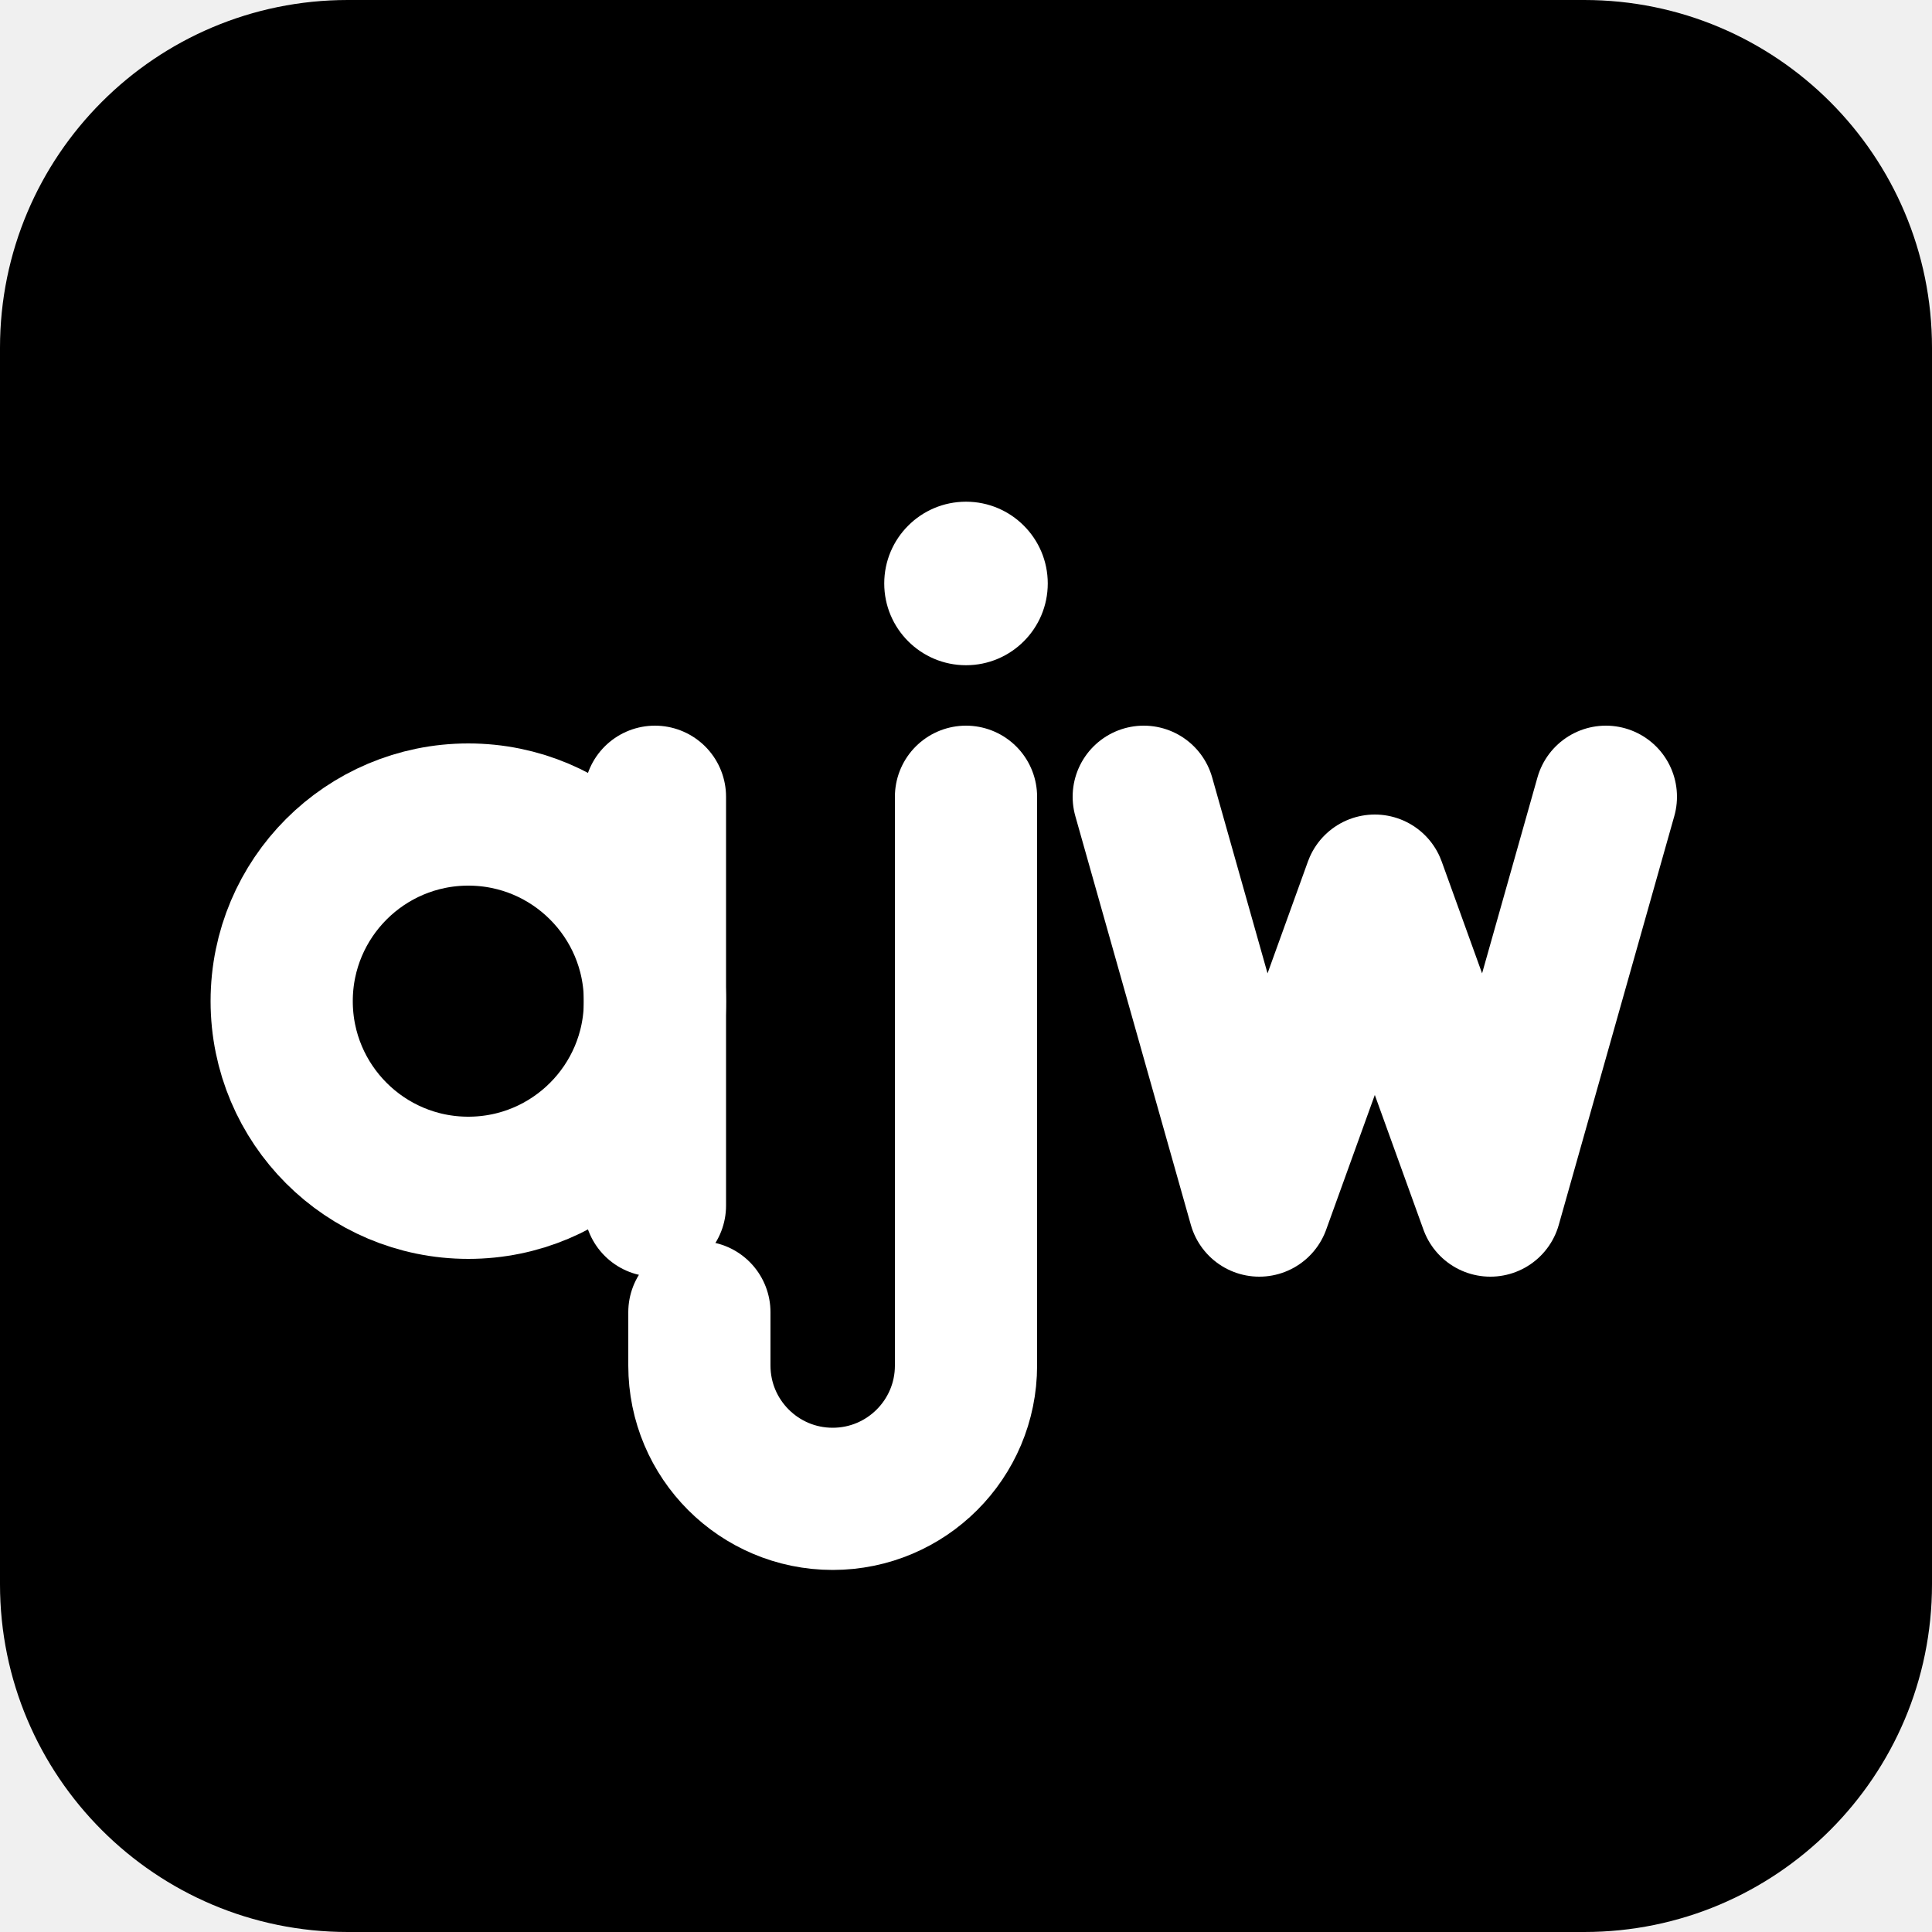
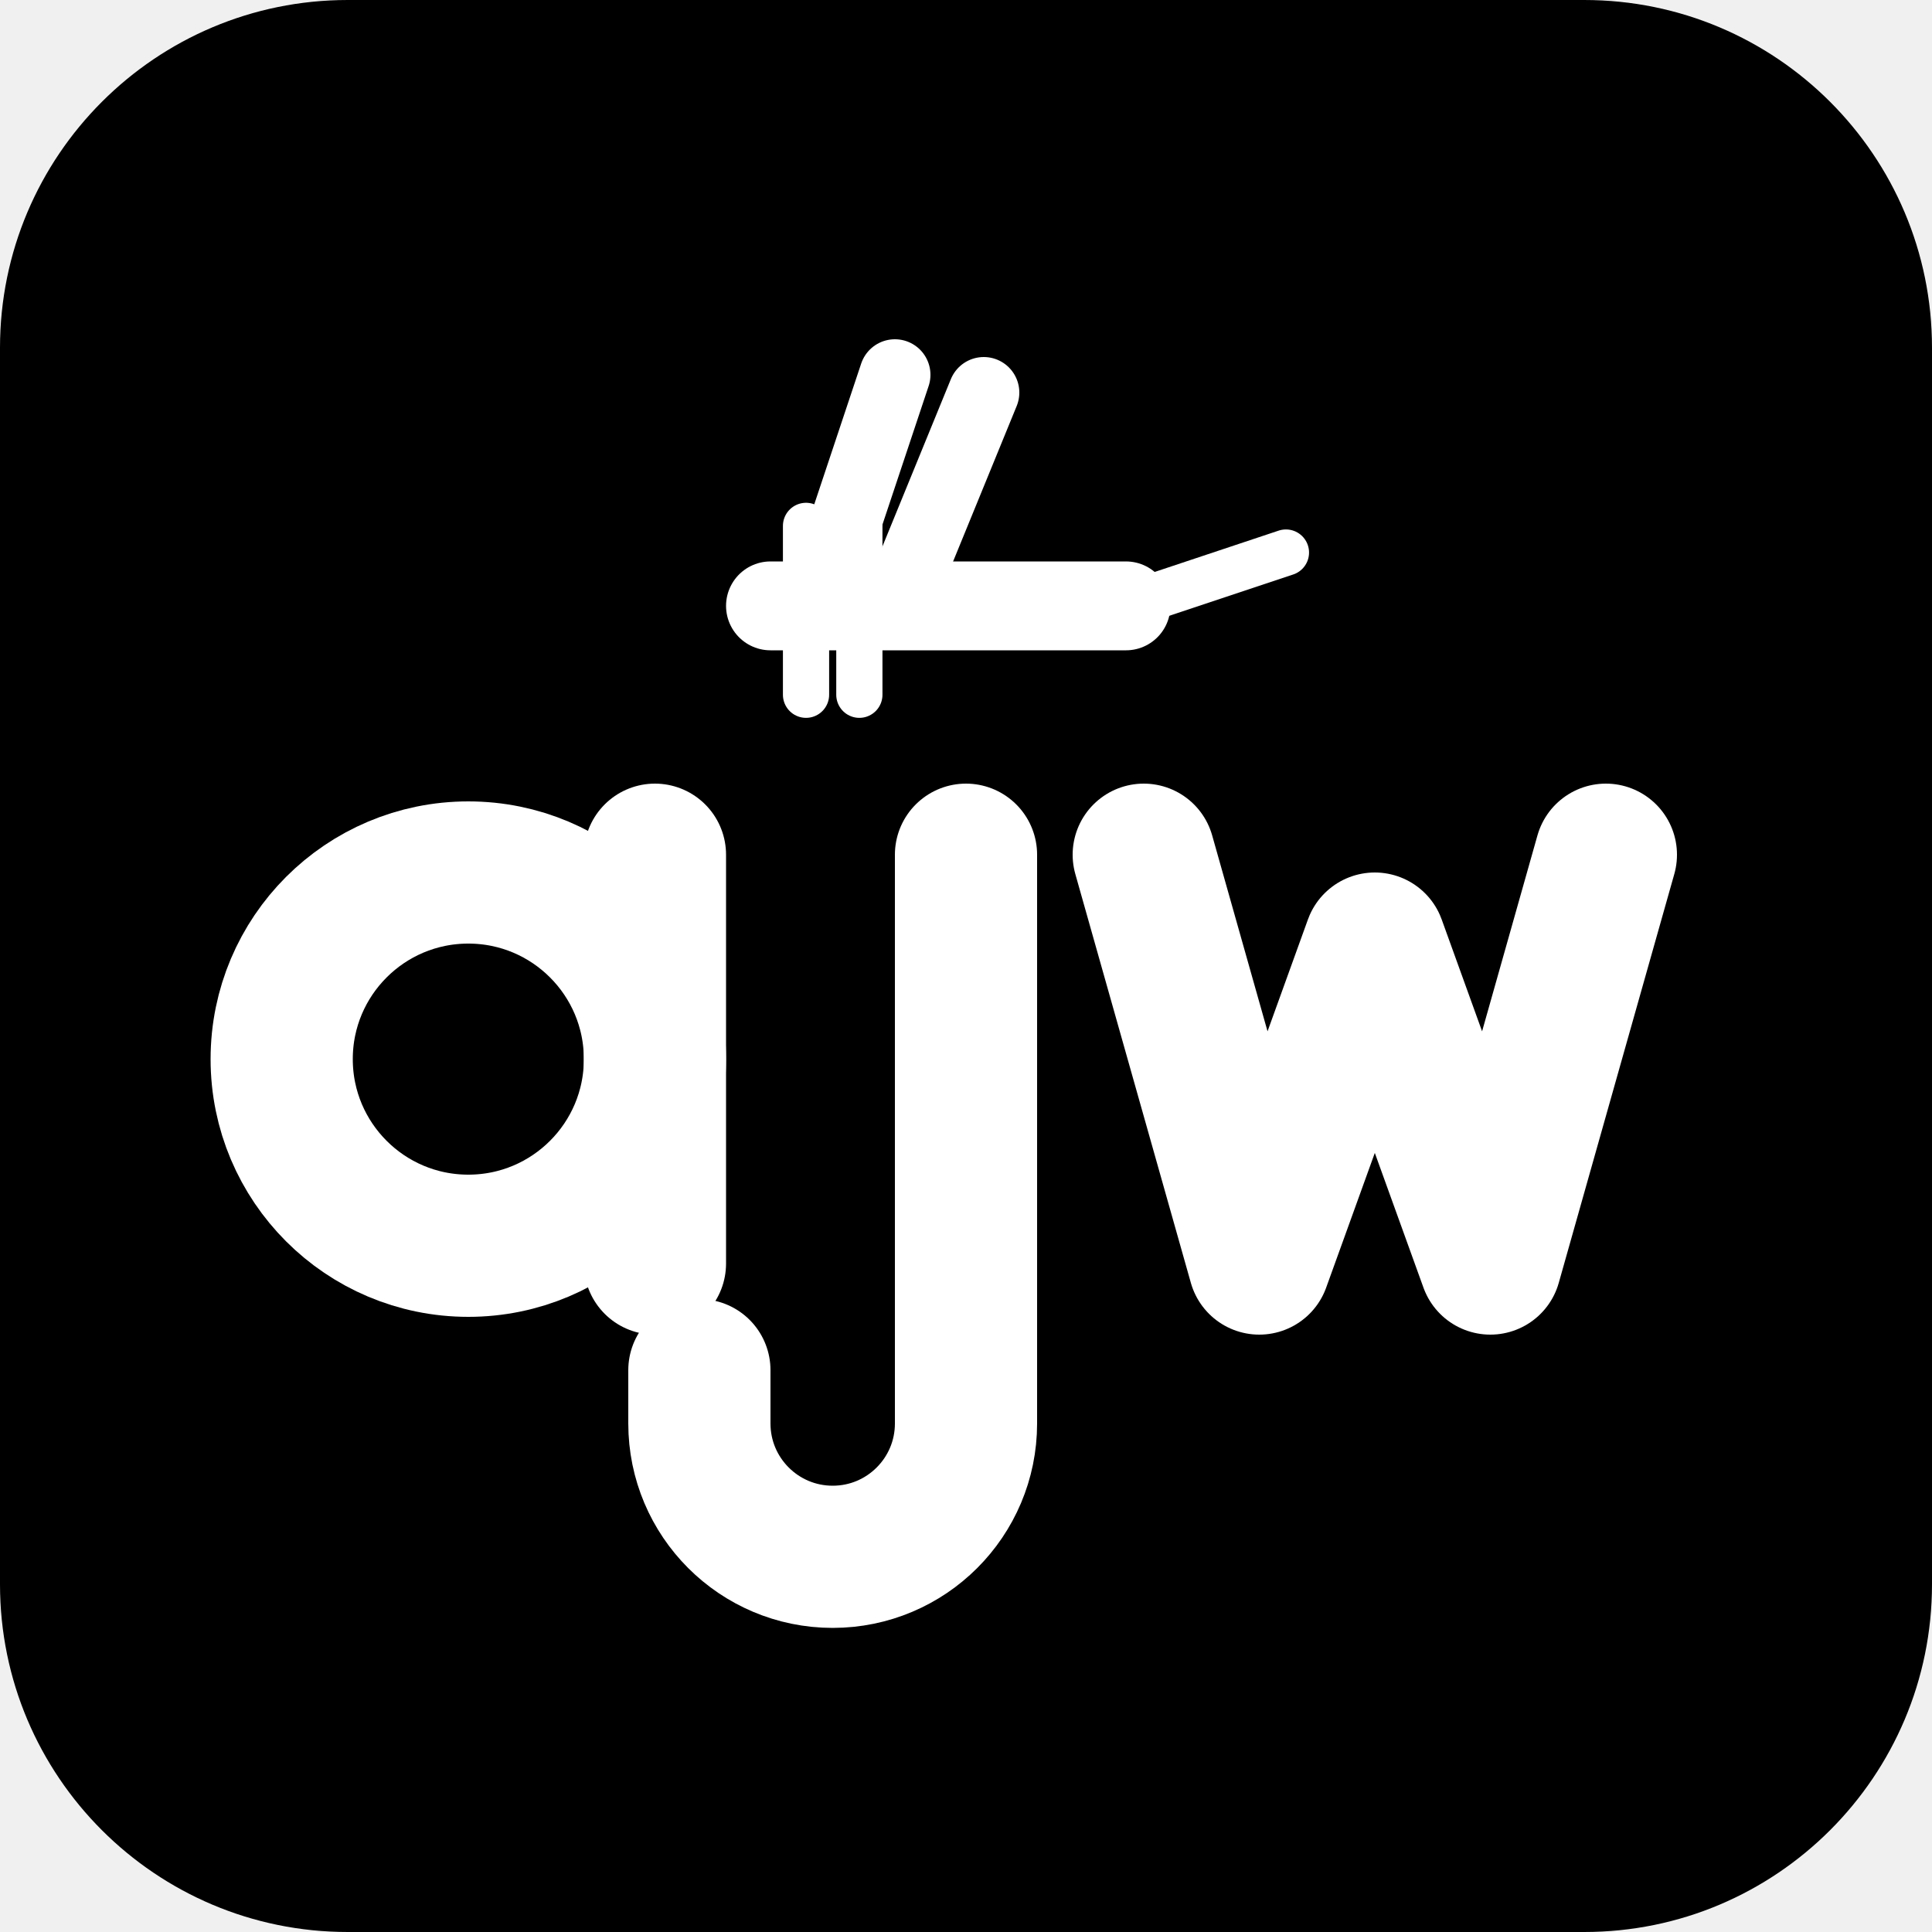
<svg xmlns="http://www.w3.org/2000/svg" viewBox="0 0 100 100">
  <rect width="100" height="100" rx="18" fill="#000" />
-   <g fill="none" stroke="#fff" stroke-linecap="round" stroke-linejoin="round" transform="translate(4 -2) scale(0.92)">
+   <g fill="none" stroke="#fff" stroke-linecap="round" stroke-linejoin="round" transform="translate(4 1) scale(0.92)">
    <circle cx="22" cy="58.5" r="10.5" stroke-width="8" />
    <path d="M32.5 47 V70" stroke-width="8" />
    <path d="M50 47 V79 A7.5 7.5 0 0 1 35 79 V76" stroke-width="8" />
-     <circle cx="50" cy="35" r="4.6" fill="#fff" stroke="none" />
    <path d="M60 47 L66.5 70 L73 52 L79.5 70 L86 47" stroke-width="8" />
+     <path d="M39 33 H59" stroke-width="5" />
+     <path d="M42 32 L46 20 M46.5 32 L51 21" stroke-width="4" />
+     <path d="M41 28.5 V38 M44 28.5 V38" stroke-width="2.6" />
+     <path d="M59 33 L68 30" stroke-width="2.6" />
  </g>
</svg>
